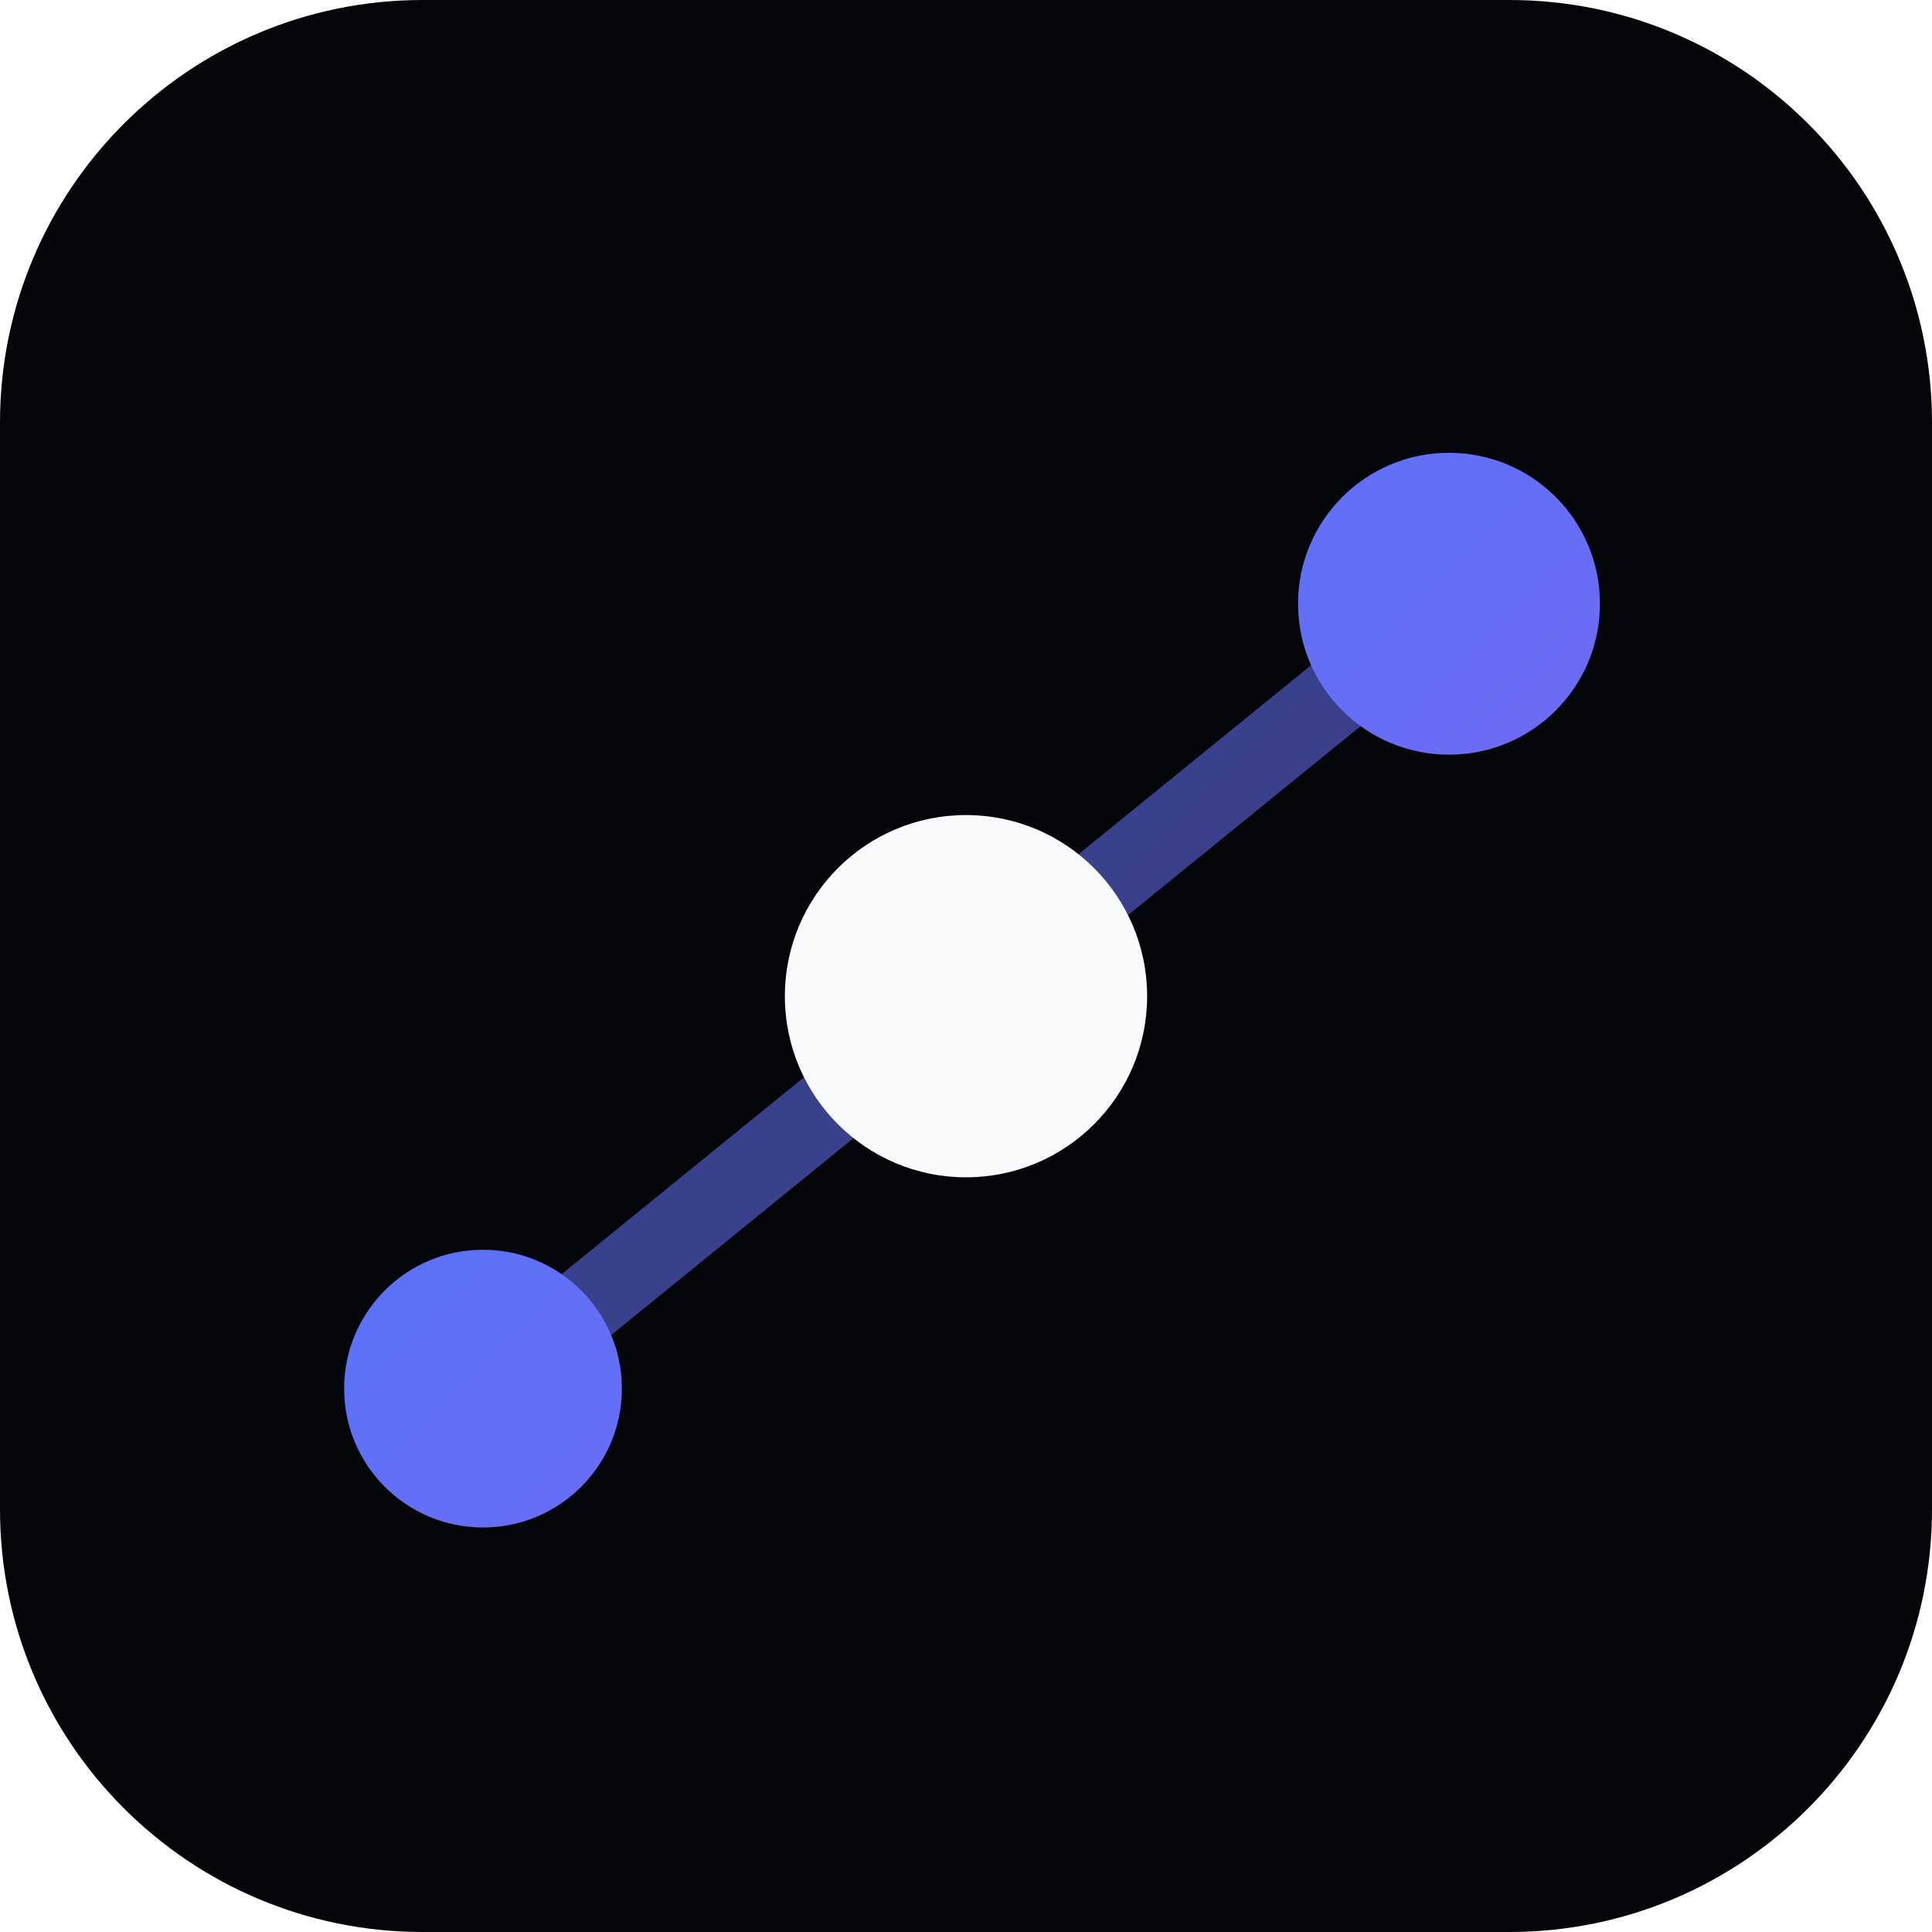
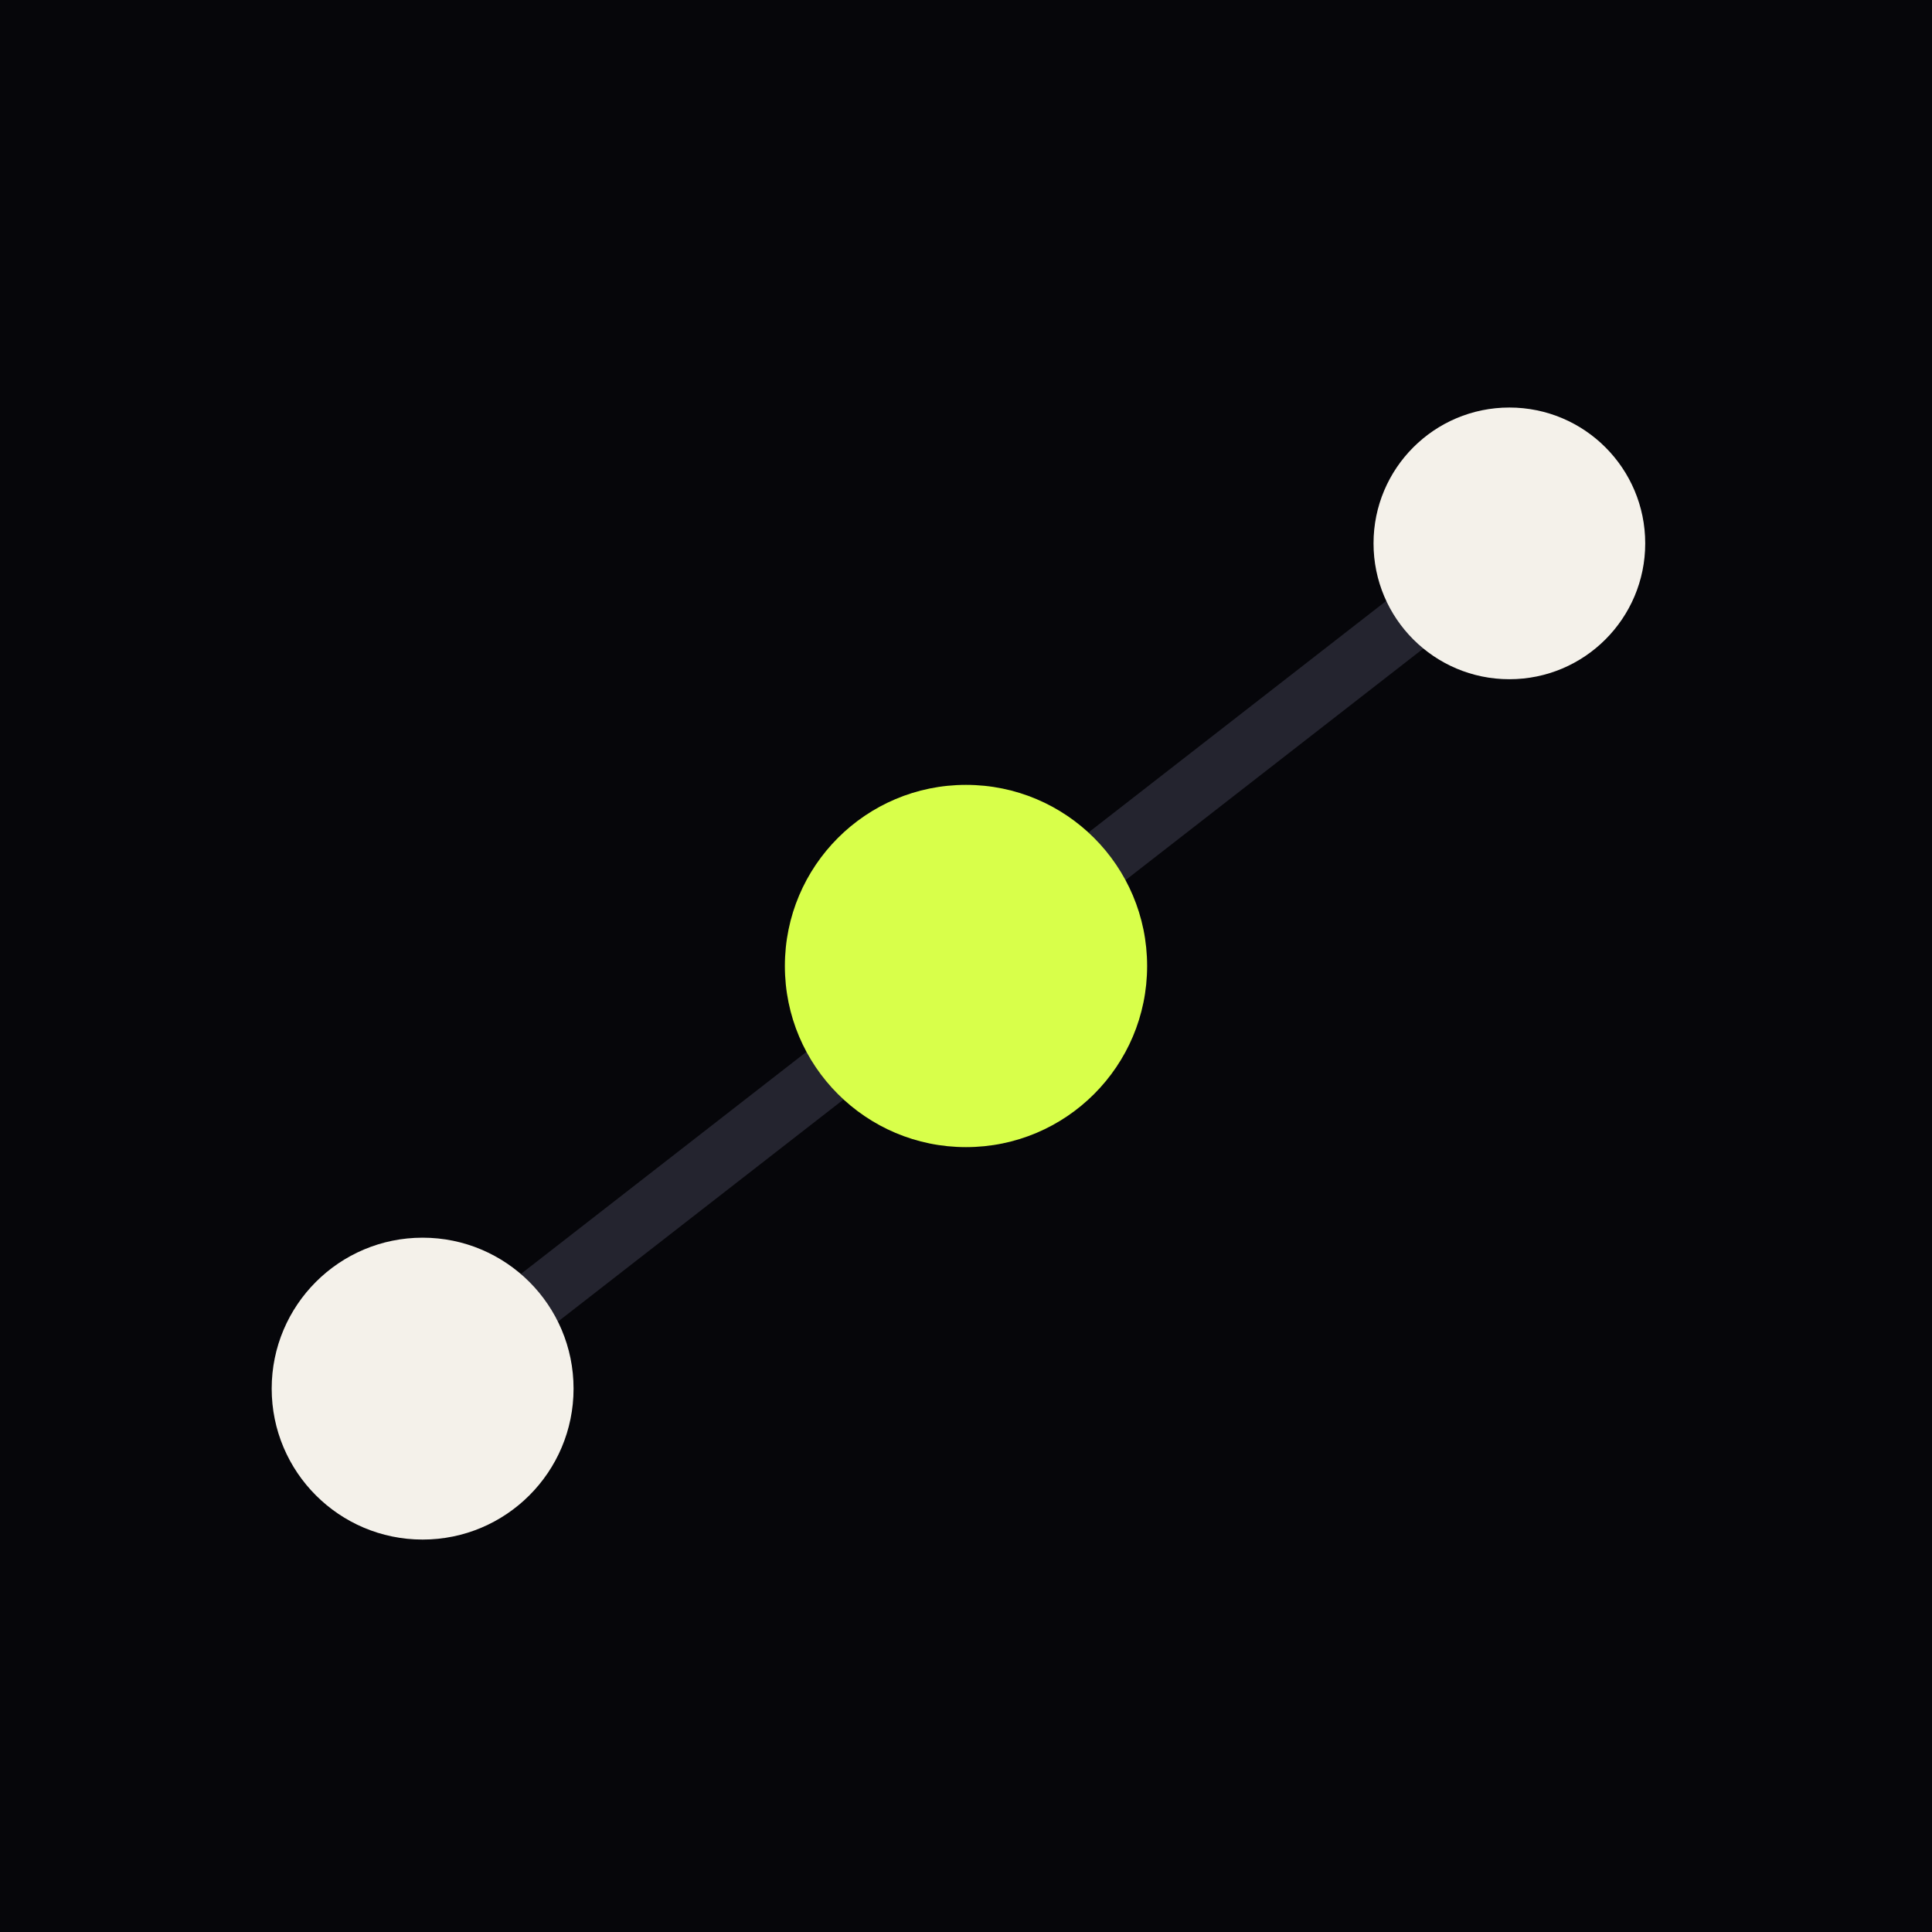
- <svg xmlns="http://www.w3.org/2000/svg" viewBox="0 0 32 32" width="32" height="32">
-   <defs>
-     <linearGradient id="g" x1="4" y1="4" x2="28" y2="28" gradientUnits="userSpaceOnUse">
-       <stop offset="0%" stop-color="#3b82f6" />
-       <stop offset="100%" stop-color="#8b5cf6" />
-     </linearGradient>
-   </defs>
-   <rect width="32" height="32" rx="7" fill="#05060a" />
-   <line x1="8" y1="23" x2="24" y2="10" stroke="url(#g)" stroke-opacity="0.55" stroke-width="1.3" stroke-linecap="round" />
-   <circle cx="8" cy="23" r="2.3" fill="url(#g)" />
-   <circle cx="16" cy="16.5" r="3" fill="#f8fafc" />
-   <circle cx="24" cy="10" r="2.5" fill="url(#g)" />
+ <svg xmlns="http://www.w3.org/2000/svg" viewBox="0 0 64 64">
+   <rect width="64" height="64" fill="#06060a" />
+   <line x1="14" y1="46" x2="50" y2="18" stroke="#24242f" stroke-width="2" />
+   <circle cx="14" cy="46" r="5" fill="#f4f1ea" />
+   <circle cx="32" cy="32" r="6" fill="#d8ff4a" />
+   <circle cx="50" cy="18" r="4.5" fill="#f4f1ea" />
</svg>
